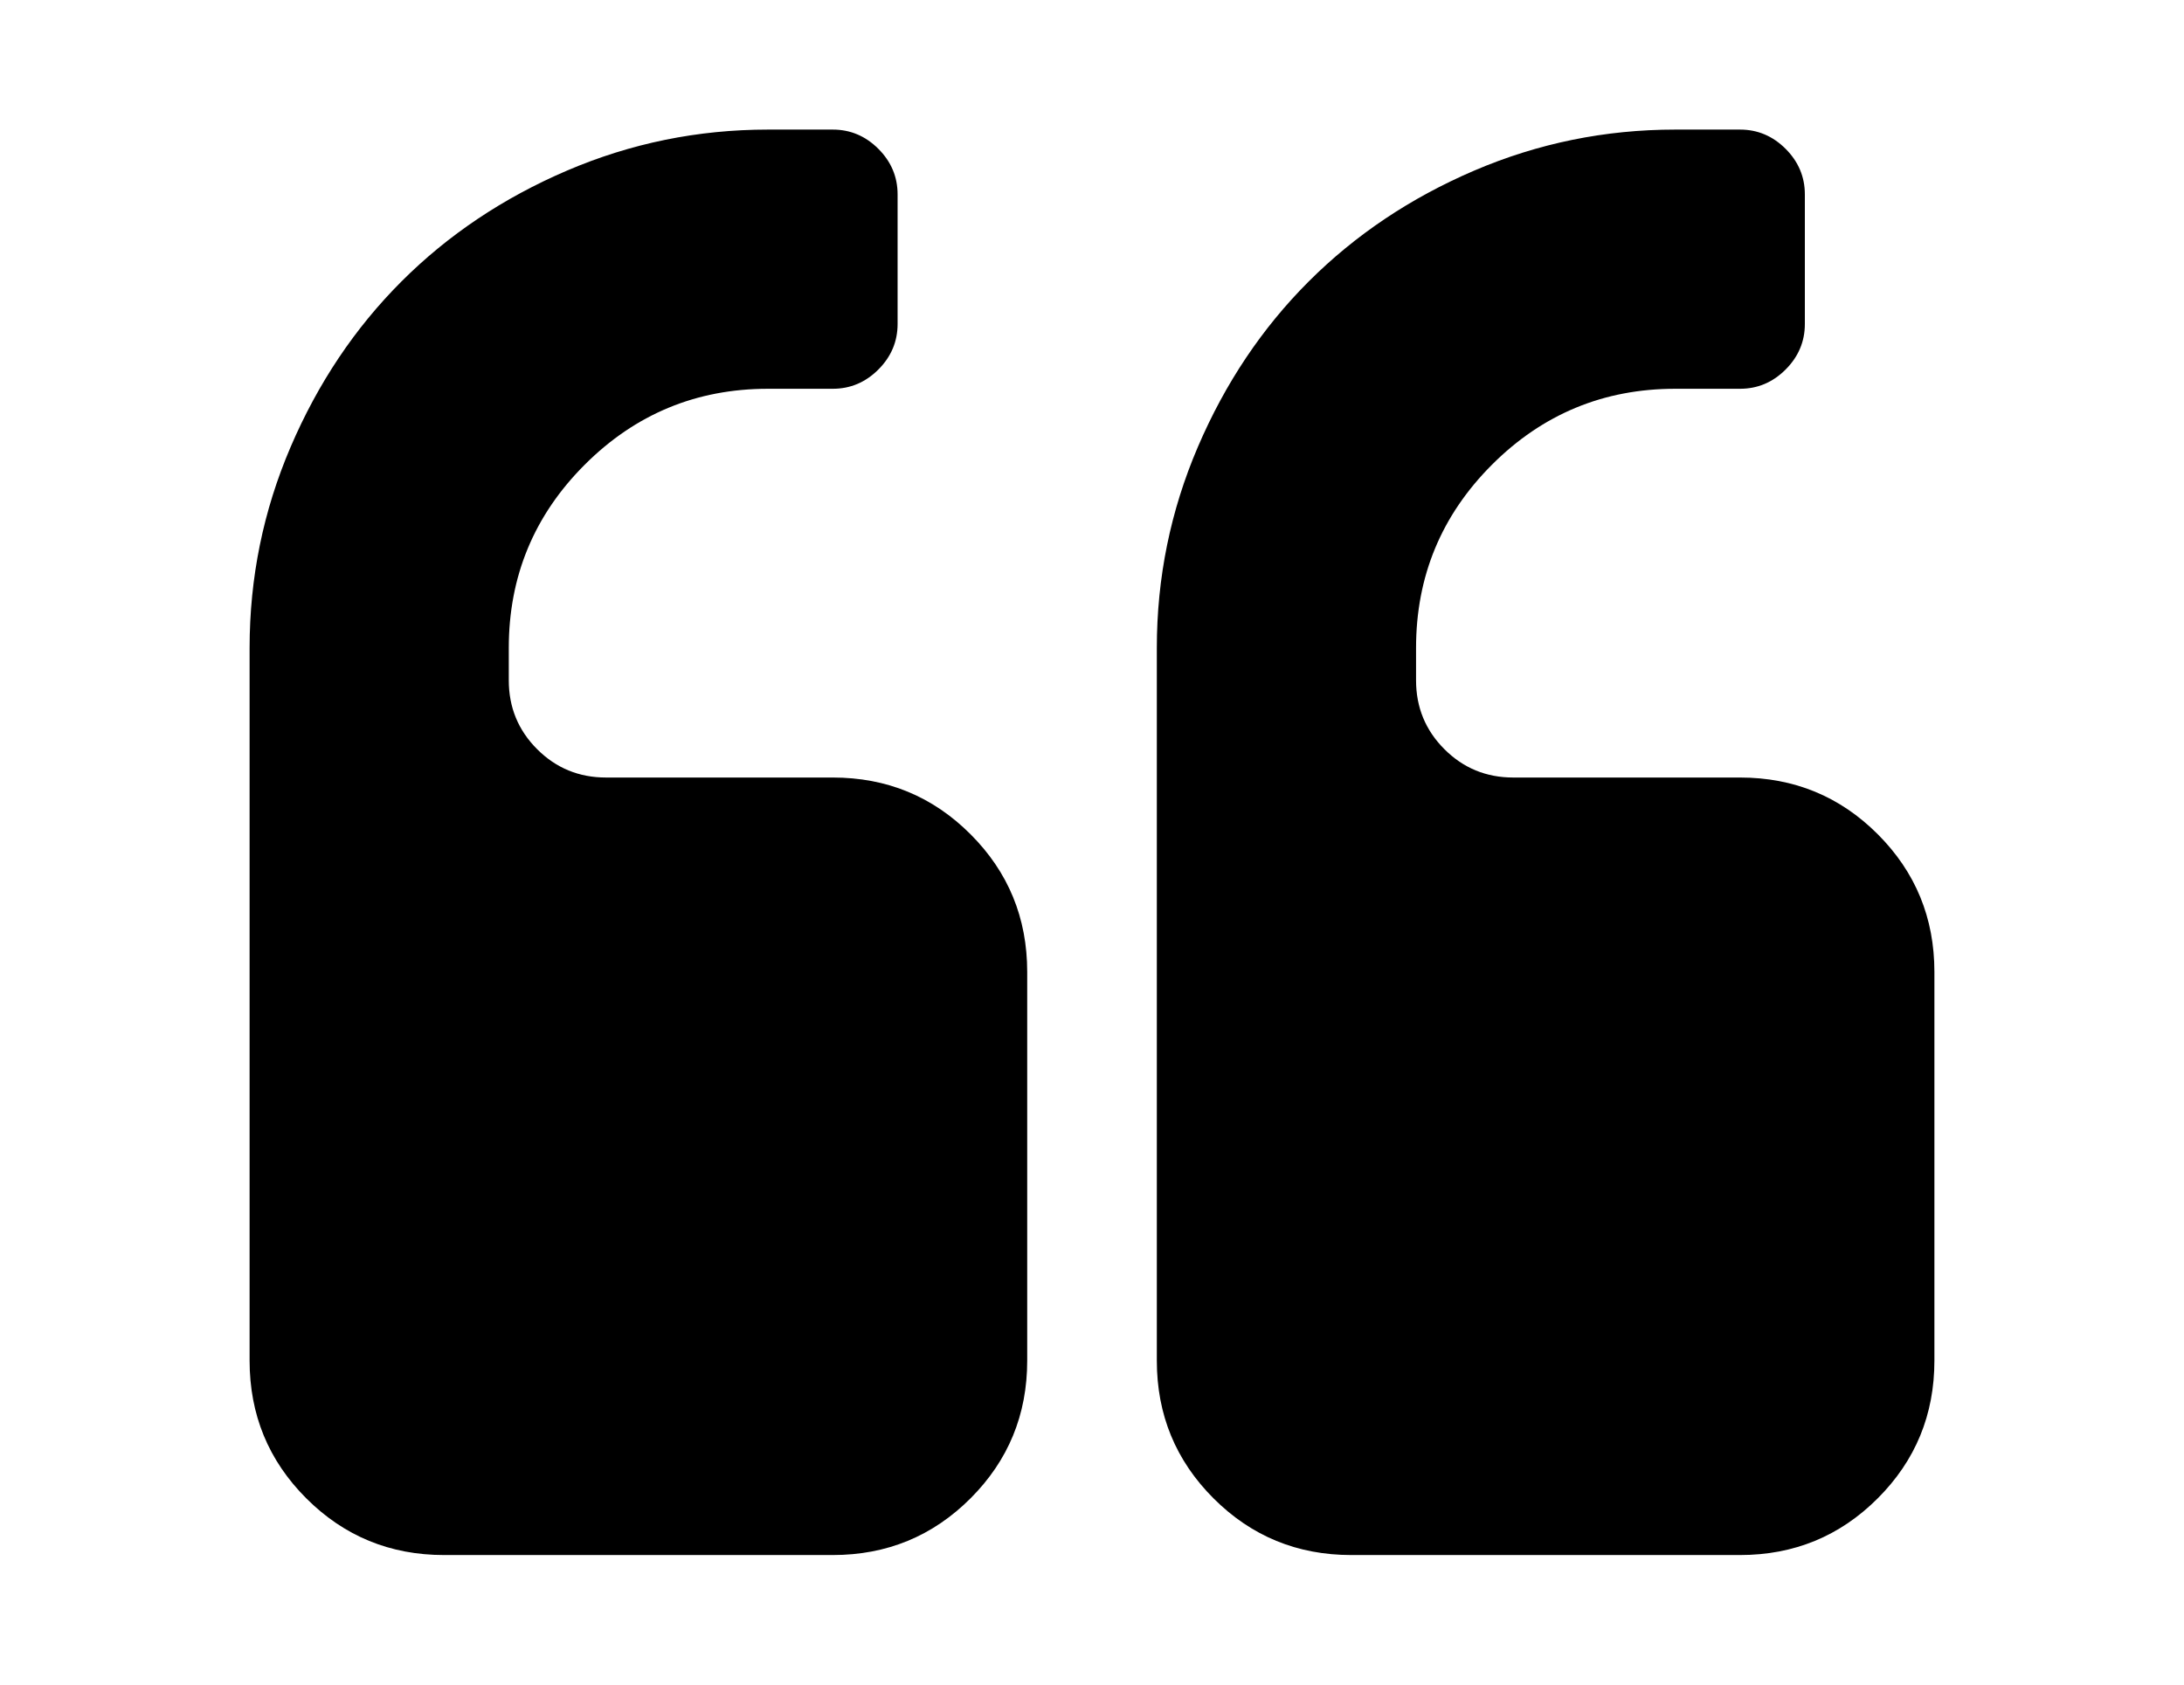
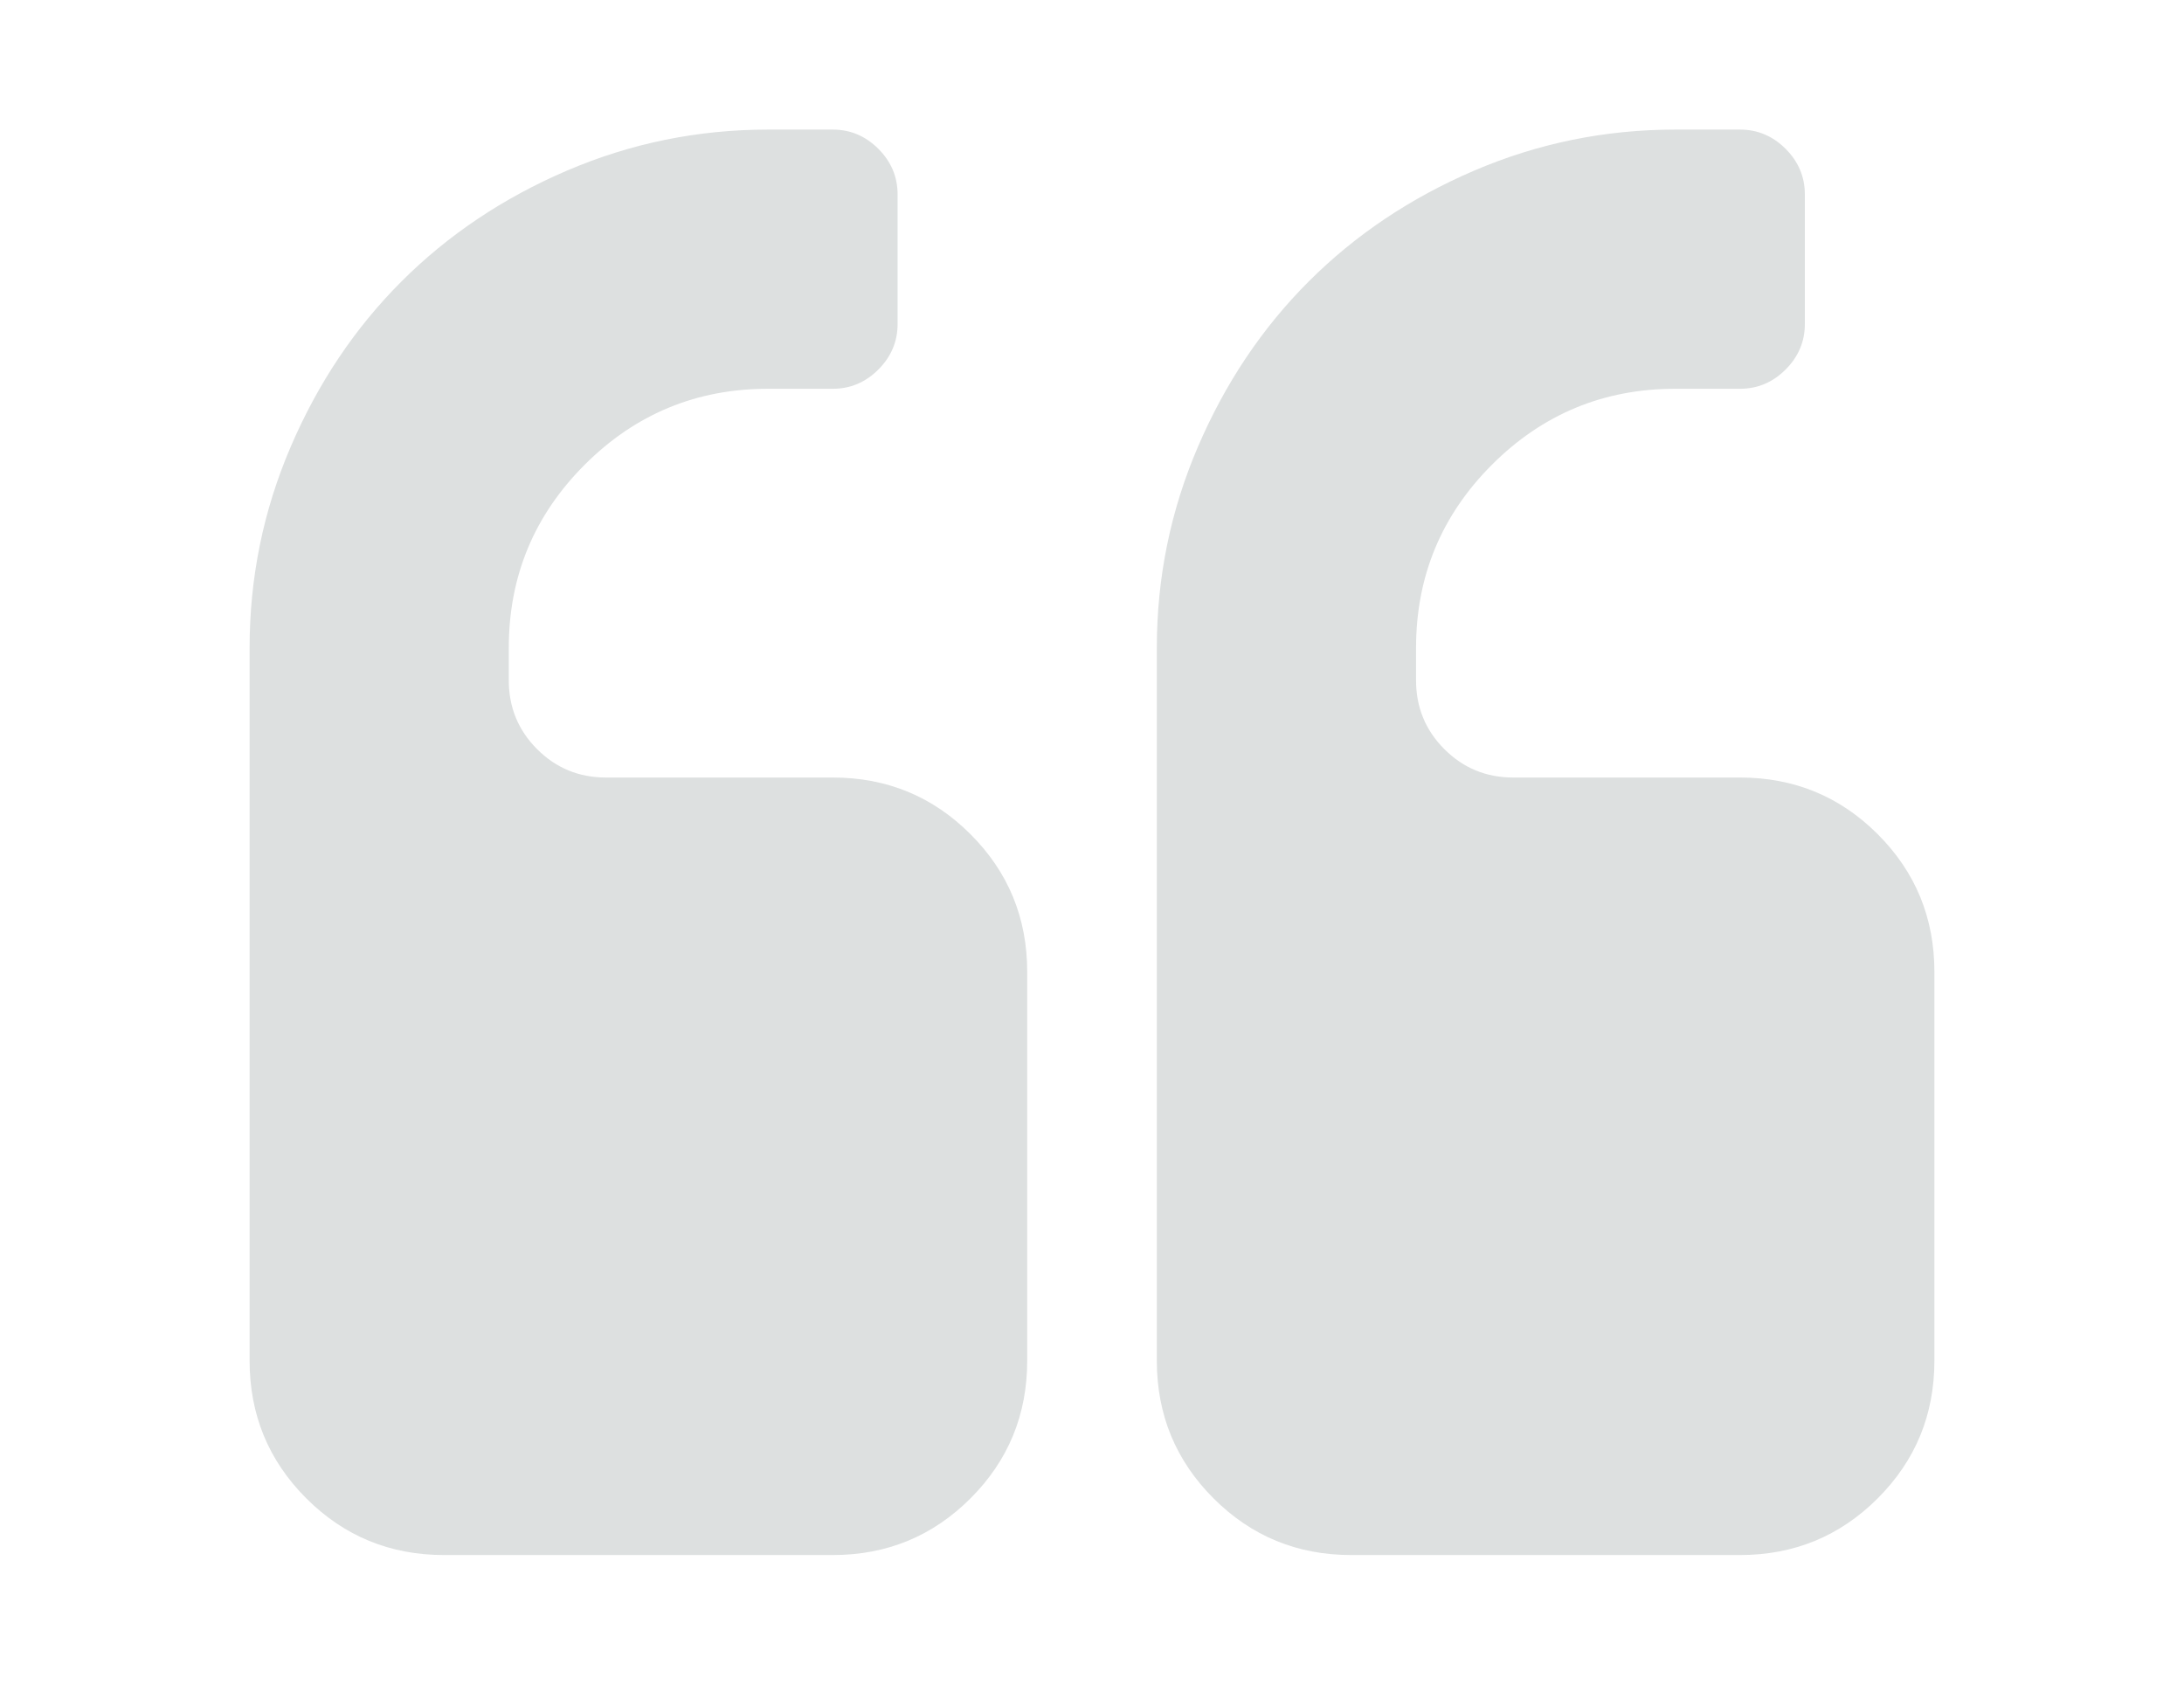
- <svg xmlns="http://www.w3.org/2000/svg" version="1.1" id="Capa_1" x="0px" y="0px" width="35px" height="27px" viewBox="0 0 475.082 475.081" style="enable-background:new 0 0 475.082 475.081;" xml:space="preserve">
+ <svg xmlns="http://www.w3.org/2000/svg" version="1.1" id="Capa_1" x="0px" y="0px" width="35px" height="27px" viewBox="0 0 475.082 475.081" style="enable-background:new 0 0 475.082 475.081;" xml:space="preserve" fill="#dde0e0">
  <g>
    <g>
      <path d="M164.45,219.27h-63.954c-7.614,0-14.087-2.664-19.417-7.994c-5.327-5.33-7.994-11.801-7.994-19.417v-9.132    c0-20.177,7.139-37.401,21.416-51.678c14.276-14.272,31.503-21.411,51.678-21.411h18.271c4.948,0,9.229-1.809,12.847-5.424    c3.616-3.617,5.424-7.898,5.424-12.847V54.819c0-4.948-1.809-9.233-5.424-12.85c-3.617-3.612-7.898-5.424-12.847-5.424h-18.271    c-19.797,0-38.684,3.858-56.673,11.563c-17.987,7.71-33.545,18.132-46.68,31.267c-13.134,13.129-23.553,28.688-31.262,46.677    C3.855,144.039,0,162.931,0,182.726v200.991c0,15.235,5.327,28.171,15.986,38.834c10.66,10.657,23.606,15.985,38.832,15.985    h109.639c15.225,0,28.167-5.328,38.828-15.985c10.657-10.663,15.987-23.599,15.987-38.834V274.088    c0-15.232-5.33-28.168-15.994-38.832C192.622,224.6,179.675,219.27,164.45,219.27z" />
      <path d="M459.103,235.256c-10.656-10.656-23.599-15.986-38.828-15.986h-63.953c-7.61,0-14.089-2.664-19.41-7.994    c-5.332-5.33-7.994-11.801-7.994-19.417v-9.132c0-20.177,7.139-37.401,21.409-51.678c14.271-14.272,31.497-21.411,51.682-21.411    h18.267c4.949,0,9.233-1.809,12.848-5.424c3.613-3.617,5.428-7.898,5.428-12.847V54.819c0-4.948-1.814-9.233-5.428-12.85    c-3.614-3.612-7.898-5.424-12.848-5.424h-18.267c-19.808,0-38.691,3.858-56.685,11.563c-17.984,7.71-33.537,18.132-46.672,31.267    c-13.135,13.129-23.559,28.688-31.265,46.677c-7.707,17.987-11.567,36.879-11.567,56.674v200.991    c0,15.235,5.332,28.171,15.988,38.834c10.657,10.657,23.6,15.985,38.828,15.985h109.633c15.229,0,28.171-5.328,38.827-15.985    c10.664-10.663,15.985-23.599,15.985-38.834V274.088C475.082,258.855,469.76,245.92,459.103,235.256z" />
    </g>
  </g>
</svg>
